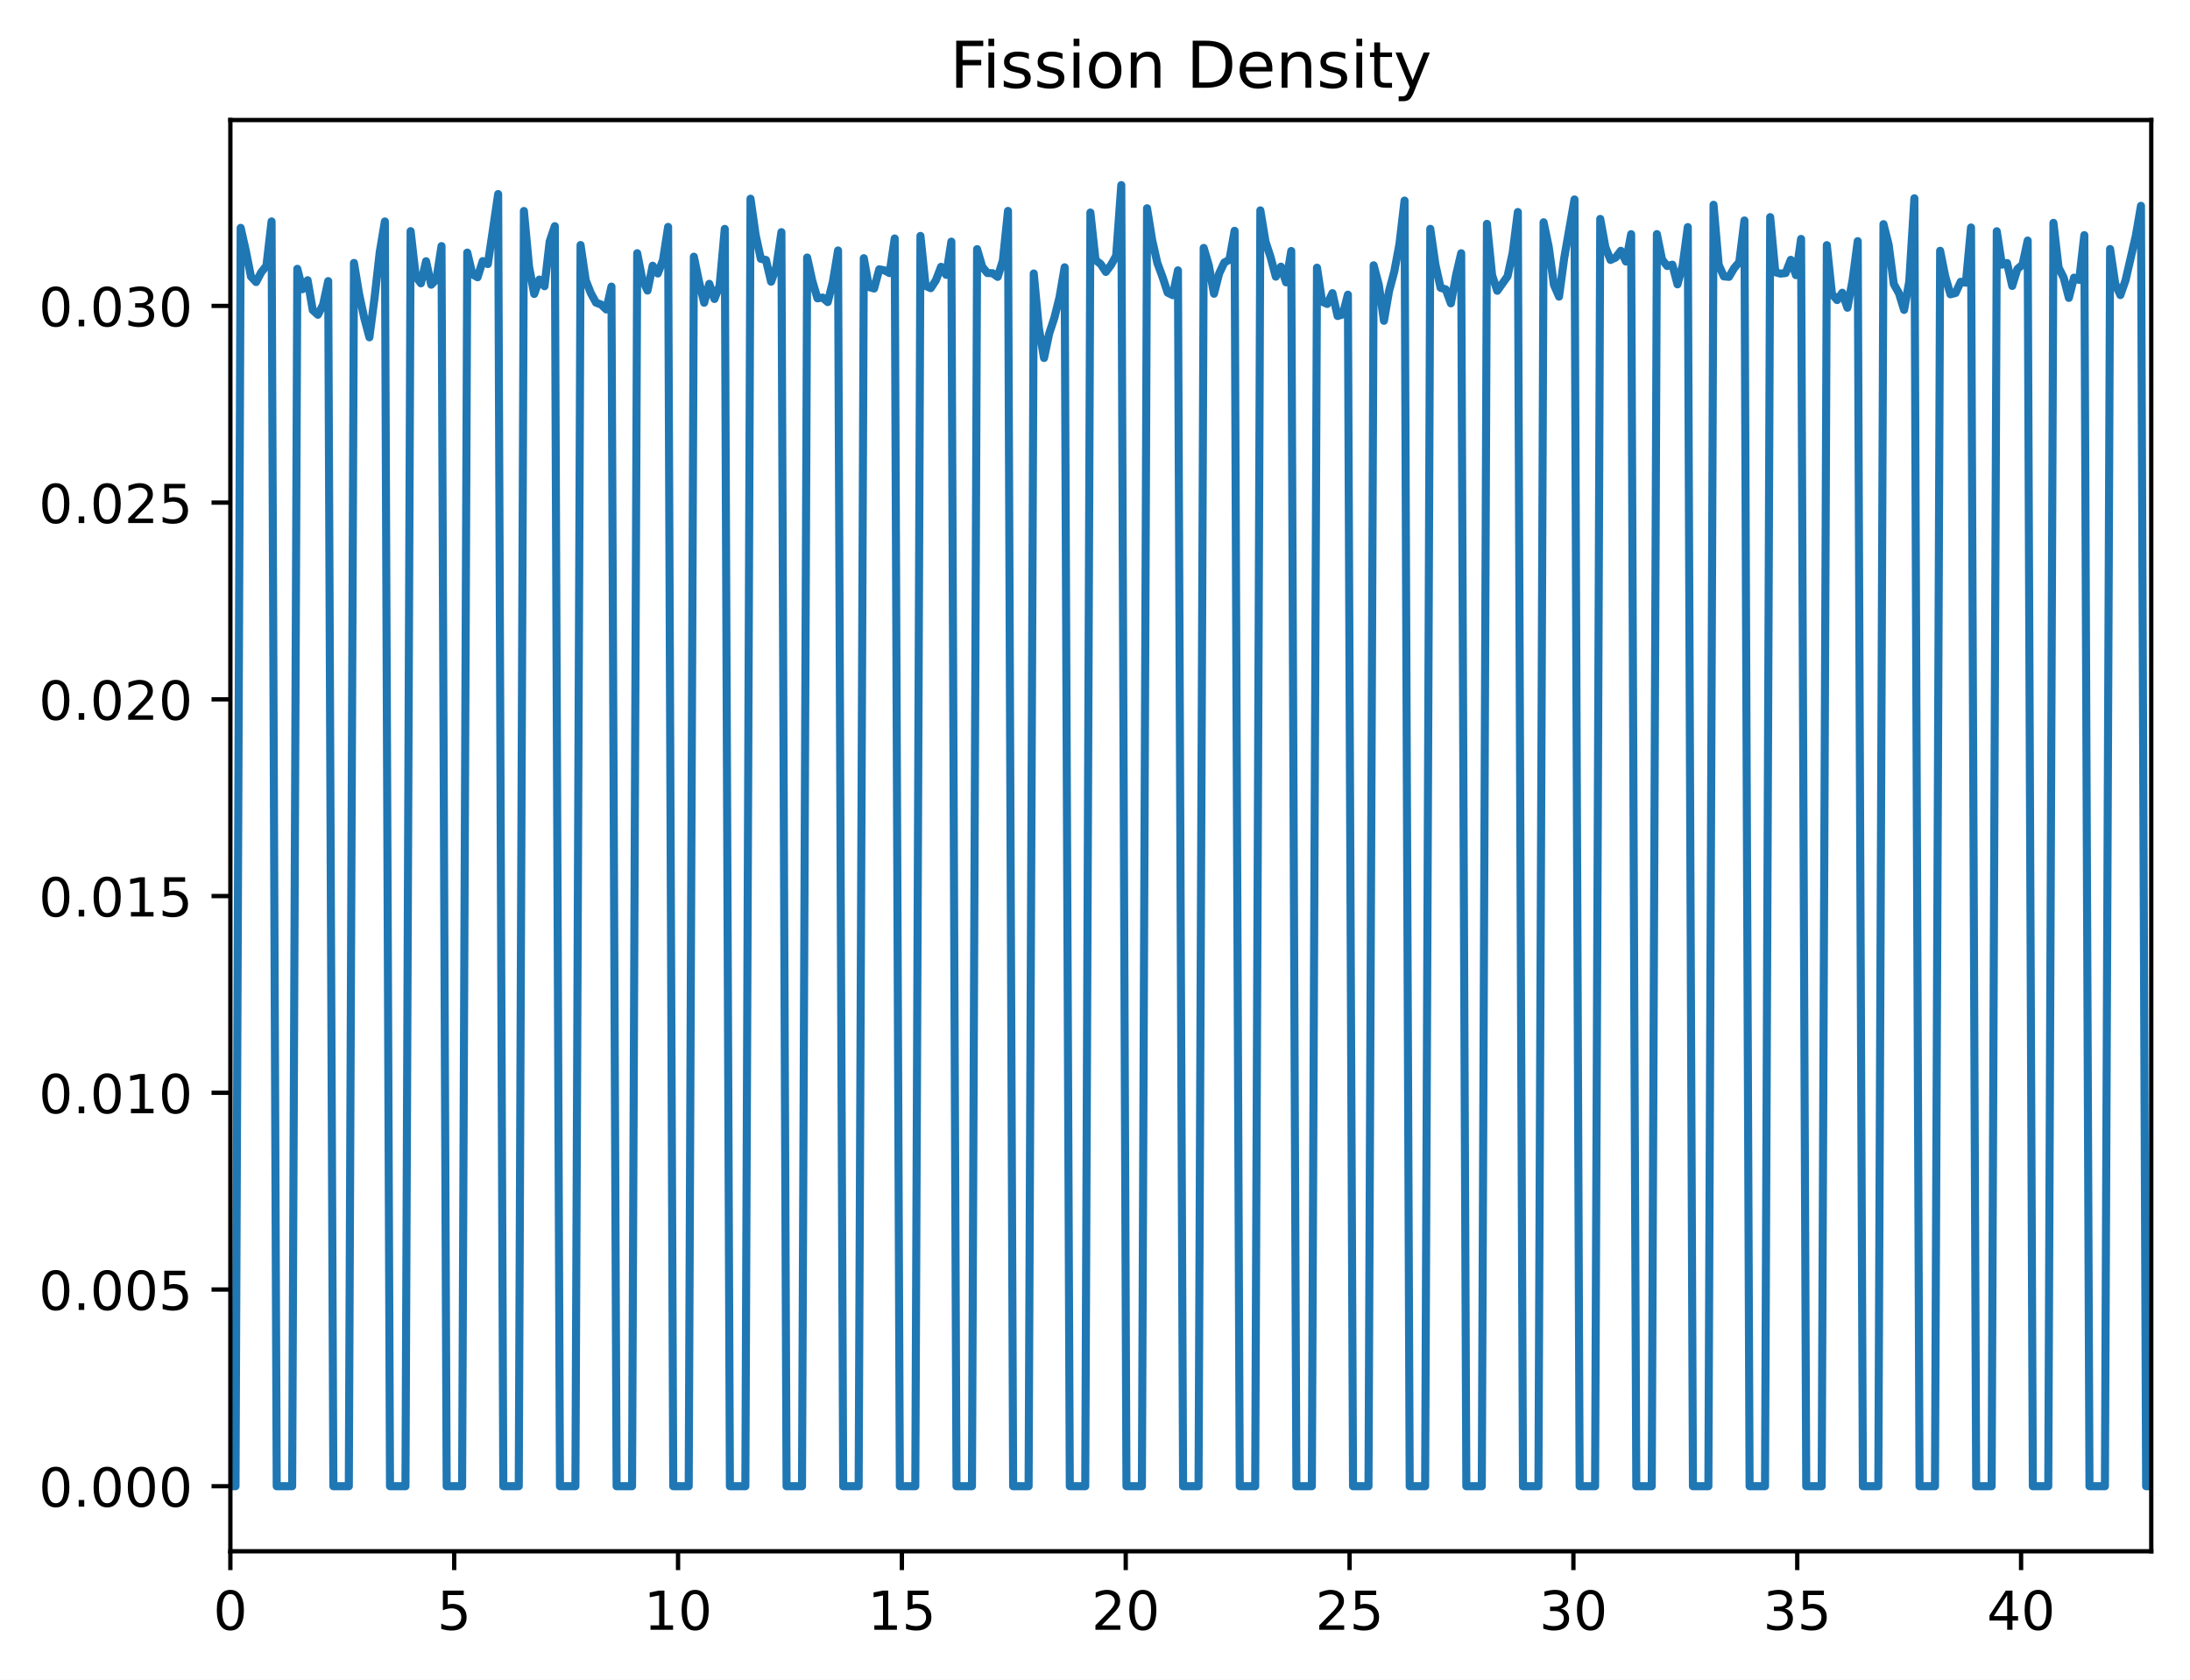
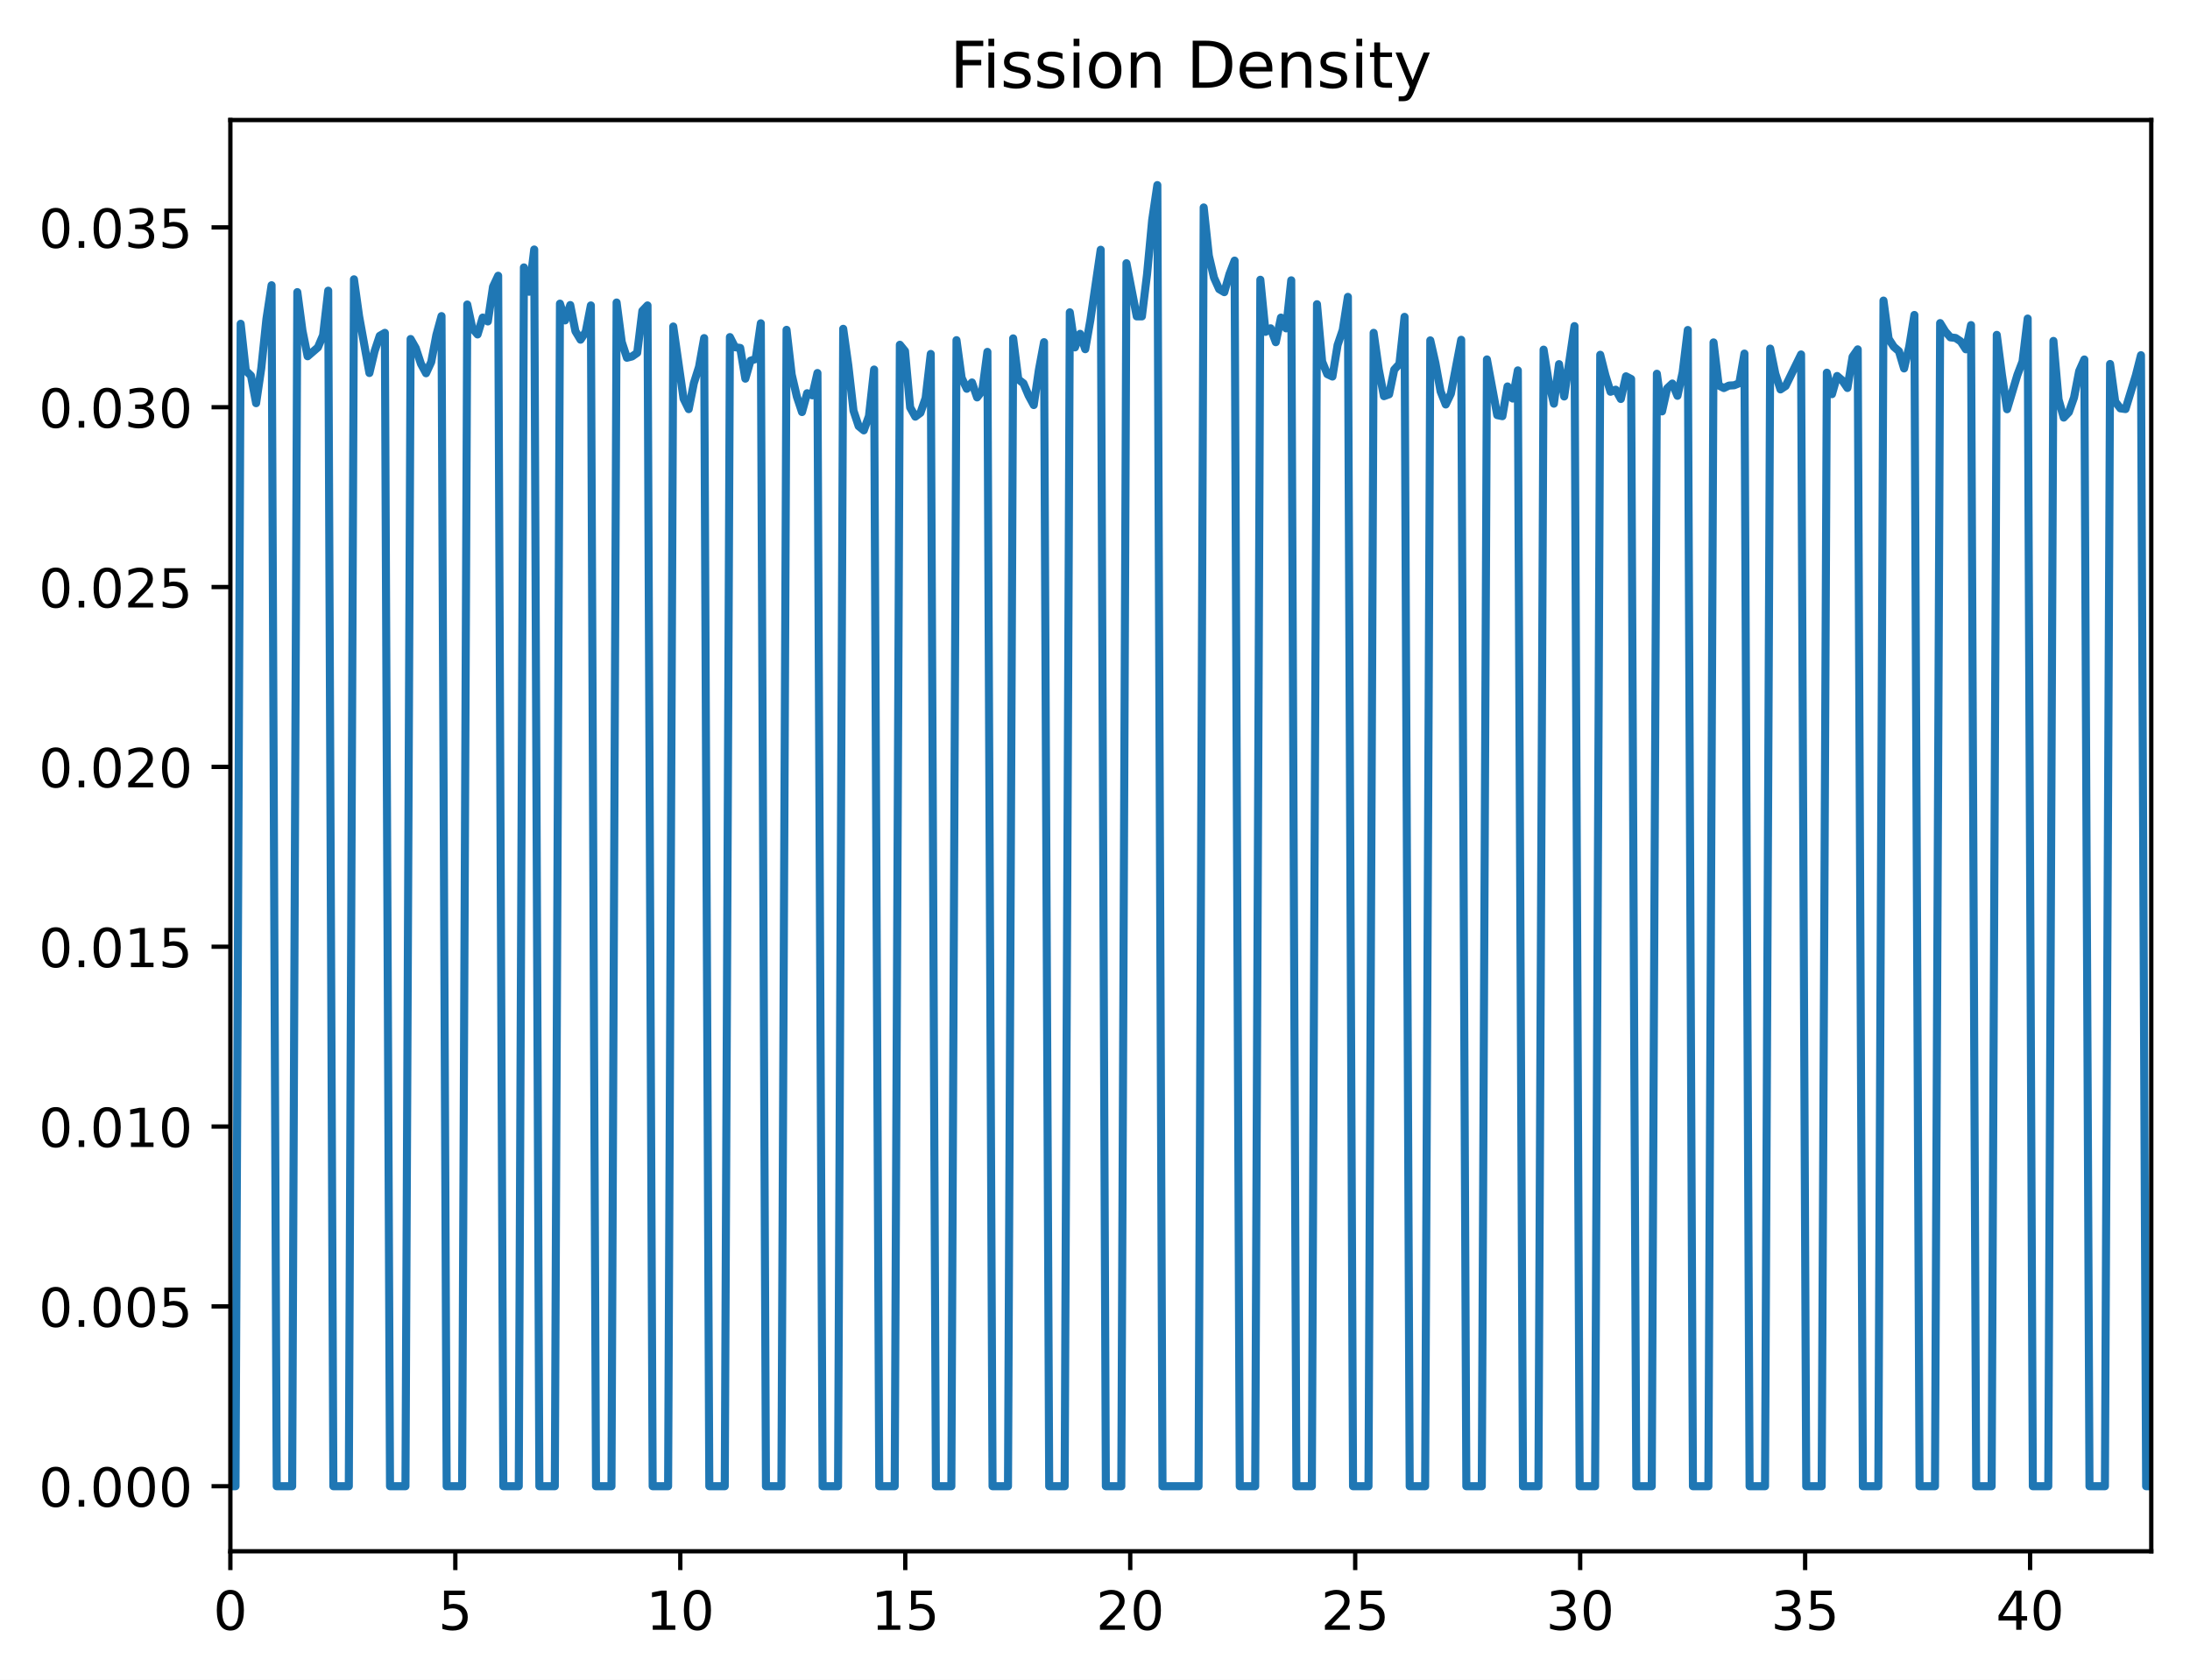
<svg xmlns="http://www.w3.org/2000/svg" xmlns:xlink="http://www.w3.org/1999/xlink" width="407.148pt" height="312.308pt" viewBox="0 0 407.148 312.308" version="1.1">
  <defs>
    <style type="text/css">*{stroke-linejoin: round; stroke-linecap: butt}</style>
  </defs>
  <g id="figure_1">
    <g id="patch_1">
      <path d="M 0 312.308  L 407.148 312.308  L 407.148 0  L 0 0  z " style="fill: #ffffff" />
    </g>
    <g id="axes_1">
      <g id="patch_2">
        <path d="M 42.828 288.43  L 399.948 288.43  L 399.948 22.318  L 42.828 22.318  z " style="fill: #ffffff" />
      </g>
      <g id="matplotlib.axis_1">
        <g id="xtick_1">
          <g id="line2d_1">
            <defs>
-               <path id="m518214741d" d="M 0 0  L 0 3.5  " style="stroke: #000000; stroke-width: 0.8" />
+               <path id="me8b97e0969" d="M 0 0  L 0 3.5  " style="stroke: #000000; stroke-width: 0.8" />
            </defs>
            <g>
-               <use xlink:href="#m518214741d" x="42.828" y="288.43" style="stroke: #000000; stroke-width: 0.8" />
+               <use xlink:href="#me8b97e0969" x="42.828" y="288.43" style="stroke: #000000; stroke-width: 0.8" />
            </g>
          </g>
          <g id="text_1">
            <g transform="translate(39.64688 303.0286) scale(0.1 -0.1)">
              <defs>
                <path id="DejaVuSans-30" d="M 2034 4250  Q 1547 4250 1301 3770  Q 1056 3291 1056 2328  Q 1056 1369 1301 889  Q 1547 409 2034 409  Q 2525 409 2770 889  Q 3016 1369 3016 2328  Q 3016 3291 2770 3770  Q 2525 4250 2034 4250  z M 2034 4750  Q 2819 4750 3233 4129  Q 3647 3509 3647 2328  Q 3647 1150 3233 529  Q 2819 -91 2034 -91  Q 1250 -91 836 529  Q 422 1150 422 2328  Q 422 3509 836 4129  Q 1250 4750 2034 4750  z " transform="scale(0.015625)" />
              </defs>
              <use xlink:href="#DejaVuSans-30" />
            </g>
          </g>
        </g>
        <g id="xtick_2">
          <g id="line2d_2">
            <g>
-               <use xlink:href="#m518214741d" x="84.443" y="288.43" style="stroke: #000000; stroke-width: 0.8" />
+               <use xlink:href="#me8b97e0969" x="84.652" y="288.43" style="stroke: #000000; stroke-width: 0.8" />
            </g>
          </g>
          <g id="text_2">
-             <g transform="translate(81.26149 303.0286) scale(0.1 -0.1)">
+             <g transform="translate(81.4712 303.0286) scale(0.1 -0.1)">
              <defs>
                <path id="DejaVuSans-35" d="M 691 4666  L 3169 4666  L 3169 4134  L 1269 4134  L 1269 2991  Q 1406 3038 1543 3061  Q 1681 3084 1819 3084  Q 2600 3084 3056 2656  Q 3513 2228 3513 1497  Q 3513 744 3044 326  Q 2575 -91 1722 -91  Q 1428 -91 1123 -41  Q 819 9 494 109  L 494 744  Q 775 591 1075 516  Q 1375 441 1709 441  Q 2250 441 2565 725  Q 2881 1009 2881 1497  Q 2881 1984 2565 2268  Q 2250 2553 1709 2553  Q 1456 2553 1204 2497  Q 953 2441 691 2322  L 691 4666  z " transform="scale(0.015625)" />
              </defs>
              <use xlink:href="#DejaVuSans-35" />
            </g>
          </g>
        </g>
        <g id="xtick_3">
          <g id="line2d_3">
            <g>
-               <use xlink:href="#m518214741d" x="126.057" y="288.43" style="stroke: #000000; stroke-width: 0.8" />
+               <use xlink:href="#me8b97e0969" x="126.477" y="288.43" style="stroke: #000000; stroke-width: 0.8" />
            </g>
          </g>
          <g id="text_3">
-             <g transform="translate(119.6949 303.0286) scale(0.1 -0.1)">
+             <g transform="translate(120.1143 303.0286) scale(0.1 -0.1)">
              <defs>
                <path id="DejaVuSans-31" d="M 794 531  L 1825 531  L 1825 4091  L 703 3866  L 703 4441  L 1819 4666  L 2450 4666  L 2450 531  L 3481 531  L 3481 0  L 794 0  L 794 531  z " transform="scale(0.015625)" />
              </defs>
              <use xlink:href="#DejaVuSans-31" />
              <use xlink:href="#DejaVuSans-30" x="63.623" />
            </g>
          </g>
        </g>
        <g id="xtick_4">
          <g id="line2d_4">
            <g>
-               <use xlink:href="#m518214741d" x="167.672" y="288.43" style="stroke: #000000; stroke-width: 0.8" />
+               <use xlink:href="#me8b97e0969" x="168.301" y="288.43" style="stroke: #000000; stroke-width: 0.8" />
            </g>
          </g>
          <g id="text_4">
-             <g transform="translate(161.3095 303.0286) scale(0.1 -0.1)">
+             <g transform="translate(161.9386 303.0286) scale(0.1 -0.1)">
              <use xlink:href="#DejaVuSans-31" />
              <use xlink:href="#DejaVuSans-35" x="63.623" />
            </g>
          </g>
        </g>
        <g id="xtick_5">
          <g id="line2d_5">
            <g>
-               <use xlink:href="#m518214741d" x="209.287" y="288.43" style="stroke: #000000; stroke-width: 0.8" />
+               <use xlink:href="#me8b97e0969" x="210.125" y="288.43" style="stroke: #000000; stroke-width: 0.8" />
            </g>
          </g>
          <g id="text_5">
-             <g transform="translate(202.9241 303.0286) scale(0.1 -0.1)">
+             <g transform="translate(203.7629 303.0286) scale(0.1 -0.1)">
              <defs>
                <path id="DejaVuSans-32" d="M 1228 531  L 3431 531  L 3431 0  L 469 0  L 469 531  Q 828 903 1448 1529  Q 2069 2156 2228 2338  Q 2531 2678 2651 2914  Q 2772 3150 2772 3378  Q 2772 3750 2511 3984  Q 2250 4219 1831 4219  Q 1534 4219 1204 4116  Q 875 4013 500 3803  L 500 4441  Q 881 4594 1212 4672  Q 1544 4750 1819 4750  Q 2544 4750 2975 4387  Q 3406 4025 3406 3419  Q 3406 3131 3298 2873  Q 3191 2616 2906 2266  Q 2828 2175 2409 1742  Q 1991 1309 1228 531  z " transform="scale(0.015625)" />
              </defs>
              <use xlink:href="#DejaVuSans-32" />
              <use xlink:href="#DejaVuSans-30" x="63.623" />
            </g>
          </g>
        </g>
        <g id="xtick_6">
          <g id="line2d_6">
            <g>
-               <use xlink:href="#m518214741d" x="250.901" y="288.43" style="stroke: #000000; stroke-width: 0.8" />
+               <use xlink:href="#me8b97e0969" x="251.95" y="288.43" style="stroke: #000000; stroke-width: 0.8" />
            </g>
          </g>
          <g id="text_6">
-             <g transform="translate(244.5387 303.0286) scale(0.1 -0.1)">
+             <g transform="translate(245.5873 303.0286) scale(0.1 -0.1)">
              <use xlink:href="#DejaVuSans-32" />
              <use xlink:href="#DejaVuSans-35" x="63.623" />
            </g>
          </g>
        </g>
        <g id="xtick_7">
          <g id="line2d_7">
            <g>
-               <use xlink:href="#m518214741d" x="292.516" y="288.43" style="stroke: #000000; stroke-width: 0.8" />
+               <use xlink:href="#me8b97e0969" x="293.774" y="288.43" style="stroke: #000000; stroke-width: 0.8" />
            </g>
          </g>
          <g id="text_7">
-             <g transform="translate(286.1533 303.0286) scale(0.1 -0.1)">
+             <g transform="translate(287.4116 303.0286) scale(0.1 -0.1)">
              <defs>
                <path id="DejaVuSans-33" d="M 2597 2516  Q 3050 2419 3304 2112  Q 3559 1806 3559 1356  Q 3559 666 3084 287  Q 2609 -91 1734 -91  Q 1441 -91 1130 -33  Q 819 25 488 141  L 488 750  Q 750 597 1062 519  Q 1375 441 1716 441  Q 2309 441 2620 675  Q 2931 909 2931 1356  Q 2931 1769 2642 2001  Q 2353 2234 1838 2234  L 1294 2234  L 1294 2753  L 1863 2753  Q 2328 2753 2575 2939  Q 2822 3125 2822 3475  Q 2822 3834 2567 4026  Q 2313 4219 1838 4219  Q 1578 4219 1281 4162  Q 984 4106 628 3988  L 628 4550  Q 988 4650 1302 4700  Q 1616 4750 1894 4750  Q 2613 4750 3031 4423  Q 3450 4097 3450 3541  Q 3450 3153 3228 2886  Q 3006 2619 2597 2516  z " transform="scale(0.015625)" />
              </defs>
              <use xlink:href="#DejaVuSans-33" />
              <use xlink:href="#DejaVuSans-30" x="63.623" />
            </g>
          </g>
        </g>
        <g id="xtick_8">
          <g id="line2d_8">
            <g>
-               <use xlink:href="#m518214741d" x="334.13" y="288.43" style="stroke: #000000; stroke-width: 0.8" />
+               <use xlink:href="#me8b97e0969" x="335.598" y="288.43" style="stroke: #000000; stroke-width: 0.8" />
            </g>
          </g>
          <g id="text_8">
-             <g transform="translate(327.7679 303.0286) scale(0.1 -0.1)">
+             <g transform="translate(329.2359 303.0286) scale(0.1 -0.1)">
              <use xlink:href="#DejaVuSans-33" />
              <use xlink:href="#DejaVuSans-35" x="63.623" />
            </g>
          </g>
        </g>
        <g id="xtick_9">
          <g id="line2d_9">
            <g>
-               <use xlink:href="#m518214741d" x="375.745" y="288.43" style="stroke: #000000; stroke-width: 0.8" />
+               <use xlink:href="#me8b97e0969" x="377.423" y="288.43" style="stroke: #000000; stroke-width: 0.8" />
            </g>
          </g>
          <g id="text_9">
-             <g transform="translate(369.3826 303.0286) scale(0.1 -0.1)">
+             <g transform="translate(371.0602 303.0286) scale(0.1 -0.1)">
              <defs>
                <path id="DejaVuSans-34" d="M 2419 4116  L 825 1625  L 2419 1625  L 2419 4116  z M 2253 4666  L 3047 4666  L 3047 1625  L 3713 1625  L 3713 1100  L 3047 1100  L 3047 0  L 2419 0  L 2419 1100  L 313 1100  L 313 1709  L 2253 4666  z " transform="scale(0.015625)" />
              </defs>
              <use xlink:href="#DejaVuSans-34" />
              <use xlink:href="#DejaVuSans-30" x="63.623" />
            </g>
          </g>
        </g>
      </g>
      <g id="matplotlib.axis_2">
        <g id="ytick_1">
          <g id="line2d_10">
            <defs>
-               <path id="md6cf89069a" d="M 0 0  L -3.5 0  " style="stroke: #000000; stroke-width: 0.8" />
+               <path id="m34d14da62f" d="M 0 0  L -3.5 0  " style="stroke: #000000; stroke-width: 0.8" />
            </defs>
            <g>
-               <use xlink:href="#md6cf89069a" x="42.828" y="276.334" style="stroke: #000000; stroke-width: 0.8" />
+               <use xlink:href="#m34d14da62f" x="42.828" y="276.334" style="stroke: #000000; stroke-width: 0.8" />
            </g>
          </g>
          <g id="text_10">
            <g transform="translate(7.2 280.1333) scale(0.1 -0.1)">
              <defs>
                <path id="DejaVuSans-2e" d="M 684 794  L 1344 794  L 1344 0  L 684 0  L 684 794  z " transform="scale(0.015625)" />
              </defs>
              <use xlink:href="#DejaVuSans-30" />
              <use xlink:href="#DejaVuSans-2e" x="63.623" />
              <use xlink:href="#DejaVuSans-30" x="95.41" />
              <use xlink:href="#DejaVuSans-30" x="159.033" />
              <use xlink:href="#DejaVuSans-30" x="222.656" />
            </g>
          </g>
        </g>
        <g id="ytick_2">
          <g id="line2d_11">
            <g>
-               <use xlink:href="#md6cf89069a" x="42.828" y="239.758" style="stroke: #000000; stroke-width: 0.8" />
+               <use xlink:href="#m34d14da62f" x="42.828" y="242.897" style="stroke: #000000; stroke-width: 0.8" />
            </g>
          </g>
          <g id="text_11">
-             <g transform="translate(7.2 243.5569) scale(0.1 -0.1)">
+             <g transform="translate(7.2 246.6963) scale(0.1 -0.1)">
              <use xlink:href="#DejaVuSans-30" />
              <use xlink:href="#DejaVuSans-2e" x="63.623" />
              <use xlink:href="#DejaVuSans-30" x="95.41" />
              <use xlink:href="#DejaVuSans-30" x="159.033" />
              <use xlink:href="#DejaVuSans-35" x="222.656" />
            </g>
          </g>
        </g>
        <g id="ytick_3">
          <g id="line2d_12">
            <g>
-               <use xlink:href="#md6cf89069a" x="42.828" y="203.181" style="stroke: #000000; stroke-width: 0.8" />
+               <use xlink:href="#m34d14da62f" x="42.828" y="209.46" style="stroke: #000000; stroke-width: 0.8" />
            </g>
          </g>
          <g id="text_12">
-             <g transform="translate(7.2 206.9805) scale(0.1 -0.1)">
+             <g transform="translate(7.2 213.2592) scale(0.1 -0.1)">
              <use xlink:href="#DejaVuSans-30" />
              <use xlink:href="#DejaVuSans-2e" x="63.623" />
              <use xlink:href="#DejaVuSans-30" x="95.41" />
              <use xlink:href="#DejaVuSans-31" x="159.033" />
              <use xlink:href="#DejaVuSans-30" x="222.656" />
            </g>
          </g>
        </g>
        <g id="ytick_4">
          <g id="line2d_13">
            <g>
-               <use xlink:href="#md6cf89069a" x="42.828" y="166.605" style="stroke: #000000; stroke-width: 0.8" />
+               <use xlink:href="#m34d14da62f" x="42.828" y="176.023" style="stroke: #000000; stroke-width: 0.8" />
            </g>
          </g>
          <g id="text_13">
-             <g transform="translate(7.2 170.4041) scale(0.1 -0.1)">
+             <g transform="translate(7.2 179.8221) scale(0.1 -0.1)">
              <use xlink:href="#DejaVuSans-30" />
              <use xlink:href="#DejaVuSans-2e" x="63.623" />
              <use xlink:href="#DejaVuSans-30" x="95.41" />
              <use xlink:href="#DejaVuSans-31" x="159.033" />
              <use xlink:href="#DejaVuSans-35" x="222.656" />
            </g>
          </g>
        </g>
        <g id="ytick_5">
          <g id="line2d_14">
            <g>
-               <use xlink:href="#md6cf89069a" x="42.828" y="130.028" style="stroke: #000000; stroke-width: 0.8" />
+               <use xlink:href="#m34d14da62f" x="42.828" y="142.586" style="stroke: #000000; stroke-width: 0.8" />
            </g>
          </g>
          <g id="text_14">
-             <g transform="translate(7.2 133.8277) scale(0.1 -0.1)">
+             <g transform="translate(7.2 146.3851) scale(0.1 -0.1)">
              <use xlink:href="#DejaVuSans-30" />
              <use xlink:href="#DejaVuSans-2e" x="63.623" />
              <use xlink:href="#DejaVuSans-30" x="95.41" />
              <use xlink:href="#DejaVuSans-32" x="159.033" />
              <use xlink:href="#DejaVuSans-30" x="222.656" />
            </g>
          </g>
        </g>
        <g id="ytick_6">
          <g id="line2d_15">
            <g>
-               <use xlink:href="#md6cf89069a" x="42.828" y="93.452" style="stroke: #000000; stroke-width: 0.8" />
+               <use xlink:href="#m34d14da62f" x="42.828" y="109.149" style="stroke: #000000; stroke-width: 0.8" />
            </g>
          </g>
          <g id="text_15">
-             <g transform="translate(7.2 97.25124) scale(0.1 -0.1)">
+             <g transform="translate(7.2 112.948) scale(0.1 -0.1)">
              <use xlink:href="#DejaVuSans-30" />
              <use xlink:href="#DejaVuSans-2e" x="63.623" />
              <use xlink:href="#DejaVuSans-30" x="95.41" />
              <use xlink:href="#DejaVuSans-32" x="159.033" />
              <use xlink:href="#DejaVuSans-35" x="222.656" />
            </g>
          </g>
        </g>
        <g id="ytick_7">
          <g id="line2d_16">
            <g>
-               <use xlink:href="#md6cf89069a" x="42.828" y="56.876" style="stroke: #000000; stroke-width: 0.8" />
+               <use xlink:href="#m34d14da62f" x="42.828" y="75.712" style="stroke: #000000; stroke-width: 0.8" />
            </g>
          </g>
          <g id="text_16">
-             <g transform="translate(7.2 60.67482) scale(0.1 -0.1)">
+             <g transform="translate(7.2 79.51092) scale(0.1 -0.1)">
              <use xlink:href="#DejaVuSans-30" />
              <use xlink:href="#DejaVuSans-2e" x="63.623" />
              <use xlink:href="#DejaVuSans-30" x="95.41" />
              <use xlink:href="#DejaVuSans-33" x="159.033" />
              <use xlink:href="#DejaVuSans-30" x="222.656" />
            </g>
          </g>
        </g>
-       </g>
-       <g id="line2d_17">
-         <path d="M 42.828 276.334  L 43.786 276.334  L 44.743 42.364  L 45.7 46.612  L 46.658 51.424  L 47.615 52.441  L 48.573 50.622  L 49.53 49.423  L 50.488 41.171  L 51.445 276.334  L 54.317 276.334  L 55.275 49.982  L 56.232 53.773  L 57.19 52.104  L 58.147 57.667  L 59.104 58.525  L 60.062 56.666  L 61.019 52.265  L 61.977 276.334  L 64.849 276.334  L 65.806 48.885  L 66.764 54.66  L 67.721 59.138  L 68.679 62.718  L 69.636 55.352  L 70.593 46.903  L 71.551 41.175  L 72.508 276.334  L 75.381 276.334  L 76.338 42.975  L 77.295 51.393  L 78.253 52.683  L 79.21 48.569  L 80.168 52.936  L 81.125 51.94  L 82.083 45.756  L 83.04 276.334  L 85.912 276.334  L 86.87 46.963  L 87.827 50.992  L 88.785 51.555  L 89.742 48.55  L 90.699 49.096  L 92.614 36.08  L 93.572 276.334  L 96.444 276.334  L 97.401 39.227  L 98.359 49.562  L 99.316 54.659  L 100.274 51.981  L 101.231 53.221  L 102.189 44.901  L 103.146 42.053  L 104.103 276.334  L 106.976 276.334  L 107.933 45.554  L 108.891 52.101  L 109.848 54.51  L 110.805 56.273  L 111.763 56.624  L 112.72 57.542  L 113.678 53.286  L 114.635 276.334  L 117.507 276.334  L 118.465 47.078  L 119.422 52.001  L 120.38 54.024  L 121.337 49.404  L 122.295 50.851  L 123.252 48.369  L 124.209 42.188  L 125.167 276.334  L 128.039 276.334  L 128.996 47.73  L 129.954 52.349  L 130.911 56.288  L 131.869 52.773  L 132.826 55.591  L 133.784 53.117  L 134.741 42.56  L 135.698 276.334  L 138.571 276.334  L 139.528 36.948  L 140.486 43.677  L 141.443 48.122  L 142.4 48.336  L 143.358 52.381  L 144.315 49.715  L 145.273 43.163  L 146.23 276.334  L 149.102 276.334  L 150.06 47.881  L 151.017 52.23  L 151.975 55.469  L 152.932 55.328  L 153.89 56.169  L 154.847 52.361  L 155.804 46.569  L 156.762 276.334  L 159.634 276.334  L 160.592 48.005  L 161.549 53.373  L 162.506 53.645  L 163.464 50.073  L 164.421 50.265  L 165.379 50.773  L 166.336 44.338  L 167.294 276.334  L 170.166 276.334  L 171.123 43.862  L 172.081 53.151  L 173.038 53.581  L 173.996 52.106  L 174.953 49.611  L 175.91 51.102  L 176.868 44.93  L 177.825 276.334  L 180.698 276.334  L 181.655 46.323  L 182.612 49.603  L 183.57 50.767  L 184.527 50.794  L 185.485 51.482  L 186.442 48.455  L 187.399 39.217  L 188.357 276.334  L 191.229 276.334  L 192.187 50.846  L 193.144 61.051  L 194.101 66.563  L 195.059 62.019  L 196.016 59.114  L 196.974 55.286  L 197.931 49.698  L 198.889 276.334  L 201.761 276.334  L 202.718 39.518  L 203.676 48.35  L 204.633 49.105  L 205.591 50.56  L 206.548 49.271  L 207.505 47.565  L 208.463 34.414  L 209.42 276.334  L 212.293 276.334  L 213.25 38.721  L 214.207 44.663  L 215.165 48.898  L 216.122 51.475  L 217.08 54.412  L 218.037 54.881  L 218.995 50.268  L 219.952 276.334  L 222.824 276.334  L 223.782 46.097  L 224.739 49.36  L 225.697 54.617  L 226.654 50.851  L 227.611 48.819  L 228.569 48.287  L 229.526 42.913  L 230.484 276.334  L 233.356 276.334  L 234.313 39.112  L 235.271 44.904  L 236.228 47.846  L 237.186 51.439  L 238.143 49.579  L 239.101 52.5  L 240.058 46.665  L 241.015 276.334  L 243.888 276.334  L 244.845 49.769  L 245.802 56.099  L 246.76 56.518  L 247.717 54.502  L 248.675 58.756  L 249.632 58.469  L 250.59 54.784  L 251.547 276.334  L 254.419 276.334  L 255.377 49.327  L 256.334 52.941  L 257.292 59.645  L 258.249 54.107  L 259.206 50.532  L 260.164 45.44  L 261.121 37.295  L 262.079 276.334  L 264.951 276.334  L 265.908 42.548  L 266.866 49.207  L 267.823 53.508  L 268.781 53.806  L 269.738 56.404  L 270.696 51.176  L 271.653 47.083  L 272.61 276.334  L 275.483 276.334  L 276.44 41.621  L 277.398 51.157  L 278.355 54.07  L 280.27 51.382  L 281.227 46.981  L 282.185 39.422  L 283.142 276.334  L 286.014 276.334  L 286.972 41.326  L 287.929 45.905  L 288.887 52.937  L 289.844 55.152  L 290.802 48.007  L 292.716 37.085  L 293.674 276.334  L 296.546 276.334  L 297.504 40.703  L 298.461 45.952  L 299.418 48.332  L 300.376 47.883  L 301.333 46.631  L 302.291 48.629  L 303.248 43.54  L 304.205 276.334  L 307.078 276.334  L 308.035 43.525  L 308.993 48.252  L 309.95 49.461  L 310.907 49.211  L 311.865 52.869  L 312.822 49.392  L 313.78 42.222  L 314.737 276.334  L 317.609 276.334  L 318.567 38.072  L 319.524 49.224  L 320.482 51.389  L 321.439 51.479  L 322.397 49.856  L 323.354 48.731  L 324.311 40.993  L 325.269 276.334  L 328.141 276.334  L 329.099 40.37  L 330.056 50.612  L 331.013 50.877  L 331.971 50.771  L 332.928 48.31  L 333.886 51.153  L 334.843 44.423  L 335.801 276.334  L 338.673 276.334  L 339.63 45.58  L 340.588 54.686  L 341.545 55.79  L 342.503 54.424  L 343.46 57.222  L 344.417 52.099  L 345.375 44.838  L 346.332 276.334  L 349.205 276.334  L 350.162 41.674  L 351.119 45.475  L 352.077 52.803  L 353.034 54.521  L 353.992 57.622  L 354.949 52.365  L 355.907 36.869  L 356.864 276.334  L 359.736 276.334  L 360.694 46.627  L 361.651 51.414  L 362.608 54.718  L 363.566 54.469  L 364.523 52.391  L 365.481 52.564  L 366.438 42.297  L 367.396 276.334  L 370.268 276.334  L 371.225 42.998  L 372.183 49.21  L 373.14 48.909  L 374.098 53.168  L 375.055 50.026  L 376.012 49.196  L 376.97 44.728  L 377.927 276.334  L 380.8 276.334  L 381.757 41.437  L 382.714 49.731  L 383.672 51.656  L 384.629 55.391  L 385.587 51.624  L 386.544 52.053  L 387.502 43.723  L 388.459 276.334  L 391.331 276.334  L 392.289 46.3  L 393.246 52.741  L 394.204 54.867  L 395.161 52.124  L 397.076 43.832  L 398.033 38.267  L 398.991 276.334  L 399.948 276.334  L 399.948 276.334  " clip-path="url(#pdb8d041975)" style="fill: none; stroke: #1f77b4; stroke-width: 1.5; stroke-linecap: square" />
+         <g id="ytick_8">
+           <g id="line2d_17">
+             <g>
+               <use xlink:href="#m34d14da62f" x="42.828" y="42.275" style="stroke: #000000; stroke-width: 0.8" />
+             </g>
+           </g>
+           <g id="text_17">
+             <g transform="translate(7.2 46.07385) scale(0.1 -0.1)">
+               <use xlink:href="#DejaVuSans-30" />
+               <use xlink:href="#DejaVuSans-2e" x="63.623" />
+               <use xlink:href="#DejaVuSans-30" x="95.41" />
+               <use xlink:href="#DejaVuSans-33" x="159.033" />
+               <use xlink:href="#DejaVuSans-35" x="222.656" />
+             </g>
+           </g>
+         </g>
+       </g>
+       <g id="line2d_18">
+         <path d="M 42.828 276.334  L 43.786 276.334  L 44.743 60.199  L 45.7 68.928  L 46.658 69.844  L 47.615 74.966  L 48.573 68.481  L 49.53 59.316  L 50.488 53.033  L 51.445 276.334  L 54.317 276.334  L 55.275 54.314  L 56.232 61.474  L 57.19 66.242  L 59.104 64.594  L 60.062 62.33  L 61.019 54.048  L 61.977 276.334  L 64.849 276.334  L 65.806 51.931  L 66.764 58.807  L 68.679 69.356  L 69.636 65.32  L 70.593 62.442  L 71.551 61.885  L 72.508 276.334  L 75.381 276.334  L 76.338 63.032  L 77.295 64.718  L 78.253 67.636  L 79.21 69.399  L 80.168 67.312  L 81.125 62.273  L 82.083 58.772  L 83.04 276.334  L 85.912 276.334  L 86.87 56.618  L 87.827 61.074  L 88.785 62.185  L 89.742 59.046  L 90.699 59.764  L 91.657 53.307  L 92.614 51.269  L 93.572 276.334  L 96.444 276.334  L 97.401 49.719  L 98.359 54.245  L 99.316 46.391  L 100.274 276.334  L 103.146 276.334  L 104.103 56.456  L 105.061 59.571  L 106.018 56.717  L 106.976 61.578  L 107.933 63.158  L 108.891 61.708  L 109.848 56.787  L 110.805 276.334  L 113.678 276.334  L 114.635 56.246  L 115.593 63.591  L 116.55 66.518  L 117.507 66.273  L 118.465 65.613  L 119.422 57.8  L 120.38 56.787  L 121.337 276.334  L 124.209 276.334  L 125.167 60.708  L 127.082 74.126  L 128.039 76.071  L 128.996 71.242  L 129.954 68.209  L 130.911 62.862  L 131.869 276.334  L 134.741 276.334  L 135.698 62.674  L 136.656 64.563  L 137.613 64.691  L 138.571 70.405  L 139.528 67.064  L 140.486 66.761  L 141.443 60.108  L 142.4 276.334  L 145.273 276.334  L 146.23 61.325  L 147.188 69.644  L 148.145 73.75  L 149.102 76.614  L 150.06 73.11  L 151.017 73.503  L 151.975 69.355  L 152.932 276.334  L 155.804 276.334  L 156.762 61.134  L 157.719 67.98  L 158.677 76.364  L 159.634 79.231  L 160.592 80.019  L 161.549 77.364  L 162.506 68.71  L 163.464 276.334  L 166.336 276.334  L 167.294 64.099  L 168.251 65.271  L 169.208 75.759  L 170.166 77.47  L 171.123 76.759  L 172.081 74.016  L 173.038 65.809  L 173.996 276.334  L 176.868 276.334  L 177.825 63.248  L 178.783 70.262  L 179.74 72.285  L 180.698 71.112  L 181.655 73.89  L 182.612 72.649  L 183.57 65.424  L 184.527 276.334  L 187.399 276.334  L 188.357 62.915  L 189.314 70.537  L 190.272 71.278  L 191.229 73.539  L 192.187 75.312  L 193.144 68.758  L 194.101 63.619  L 195.059 276.334  L 197.931 276.334  L 198.889 58.067  L 199.846 64.591  L 200.803 62.066  L 201.761 64.926  L 202.718 59.504  L 204.633 46.434  L 205.591 276.334  L 208.463 276.334  L 209.42 48.941  L 211.335 58.827  L 212.293 58.827  L 213.25 51.006  L 214.207 40.874  L 215.165 34.414  L 216.122 276.334  L 222.824 276.334  L 223.782 38.572  L 224.739 47.533  L 225.697 51.632  L 226.654 53.758  L 227.611 54.323  L 228.569 50.958  L 229.526 48.456  L 230.484 276.334  L 233.356 276.334  L 234.313 52.014  L 235.271 61.703  L 236.228 61.043  L 237.186 63.625  L 238.143 59.05  L 239.101 61.049  L 240.058 52.12  L 241.015 276.334  L 243.888 276.334  L 244.845 56.561  L 245.802 67.223  L 246.76 69.563  L 247.717 70.013  L 248.675 64.157  L 249.632 61.338  L 250.59 55.196  L 251.547 276.334  L 254.419 276.334  L 255.377 61.883  L 256.334 68.688  L 257.292 73.661  L 258.249 73.319  L 259.206 68.726  L 260.164 67.682  L 261.121 58.912  L 262.079 276.334  L 264.951 276.334  L 265.908 63.286  L 266.866 67.509  L 267.823 72.774  L 268.781 75.206  L 269.738 73.191  L 271.653 63.177  L 272.61 276.334  L 275.483 276.334  L 276.44 66.827  L 278.355 77.186  L 279.312 77.382  L 280.27 71.85  L 281.227 74.103  L 282.185 68.866  L 283.142 276.334  L 286.014 276.334  L 286.972 65.008  L 287.929 71.024  L 288.887 75.053  L 289.844 67.701  L 290.802 73.72  L 292.716 60.633  L 293.674 276.334  L 296.546 276.334  L 297.504 65.963  L 298.461 69.766  L 299.418 72.841  L 300.376 72.455  L 301.333 74.184  L 302.291 69.967  L 303.248 70.465  L 304.205 276.334  L 307.078 276.334  L 308.035 69.491  L 308.993 76.492  L 309.95 72.205  L 310.907 71.309  L 311.865 73.594  L 312.822 69.245  L 313.78 61.358  L 314.737 276.334  L 317.609 276.334  L 318.567 63.663  L 319.524 71.664  L 320.482 72.152  L 321.439 71.69  L 322.397 71.636  L 323.354 71.252  L 324.311 65.741  L 325.269 276.334  L 328.141 276.334  L 329.099 64.815  L 330.056 69.486  L 331.013 72.406  L 331.971 71.767  L 334.843 65.902  L 335.801 276.334  L 338.673 276.334  L 339.63 69.294  L 340.588 73.288  L 341.545 69.907  L 342.503 70.734  L 343.46 72.138  L 344.417 66.331  L 345.375 64.957  L 346.332 276.334  L 349.205 276.334  L 350.162 55.886  L 351.119 62.988  L 352.077 64.467  L 353.034 65.302  L 353.992 68.506  L 354.949 64.458  L 355.907 58.559  L 356.864 276.334  L 359.736 276.334  L 360.694 60.069  L 361.651 61.626  L 362.608 62.727  L 363.566 62.837  L 364.523 63.478  L 365.481 64.946  L 366.438 60.445  L 367.396 276.334  L 370.268 276.334  L 371.225 62.261  L 372.183 69.674  L 373.14 76.09  L 375.055 69.716  L 376.012 67.209  L 376.97 59.229  L 377.927 276.334  L 380.8 276.334  L 381.757 63.386  L 382.714 74.275  L 383.672 77.643  L 384.629 76.64  L 385.587 73.913  L 386.544 68.997  L 387.502 66.84  L 388.459 276.334  L 391.331 276.334  L 392.289 67.671  L 393.246 74.675  L 394.204 75.93  L 395.161 76.06  L 397.076 69.805  L 398.033 66.041  L 398.991 276.334  L 399.948 276.334  L 399.948 276.334  " clip-path="url(#pec00da794f)" style="fill: none; stroke: #1f77b4; stroke-width: 1.5; stroke-linecap: square" />
      </g>
      <g id="patch_3">
        <path d="M 42.828 288.43  L 42.828 22.318  " style="fill: none; stroke: #000000; stroke-width: 0.8; stroke-linejoin: miter; stroke-linecap: square" />
      </g>
      <g id="patch_4">
        <path d="M 399.948 288.43  L 399.948 22.318  " style="fill: none; stroke: #000000; stroke-width: 0.8; stroke-linejoin: miter; stroke-linecap: square" />
      </g>
      <g id="patch_5">
        <path d="M 42.828 288.43  L 399.948 288.43  " style="fill: none; stroke: #000000; stroke-width: 0.8; stroke-linejoin: miter; stroke-linecap: square" />
      </g>
      <g id="patch_6">
        <path d="M 42.828 22.318  L 399.948 22.318  " style="fill: none; stroke: #000000; stroke-width: 0.8; stroke-linejoin: miter; stroke-linecap: square" />
      </g>
-       <g id="text_17">
+       <g id="text_18">
        <g transform="translate(176.5962 16.31812) scale(0.12 -0.12)">
          <defs>
            <path id="DejaVuSans-46" d="M 628 4666  L 3309 4666  L 3309 4134  L 1259 4134  L 1259 2759  L 3109 2759  L 3109 2228  L 1259 2228  L 1259 0  L 628 0  L 628 4666  z " transform="scale(0.015625)" />
            <path id="DejaVuSans-69" d="M 603 3500  L 1178 3500  L 1178 0  L 603 0  L 603 3500  z M 603 4863  L 1178 4863  L 1178 4134  L 603 4134  L 603 4863  z " transform="scale(0.015625)" />
            <path id="DejaVuSans-73" d="M 2834 3397  L 2834 2853  Q 2591 2978 2328 3040  Q 2066 3103 1784 3103  Q 1356 3103 1142 2972  Q 928 2841 928 2578  Q 928 2378 1081 2264  Q 1234 2150 1697 2047  L 1894 2003  Q 2506 1872 2764 1633  Q 3022 1394 3022 966  Q 3022 478 2636 193  Q 2250 -91 1575 -91  Q 1294 -91 989 -36  Q 684 19 347 128  L 347 722  Q 666 556 975 473  Q 1284 391 1588 391  Q 1994 391 2212 530  Q 2431 669 2431 922  Q 2431 1156 2273 1281  Q 2116 1406 1581 1522  L 1381 1569  Q 847 1681 609 1914  Q 372 2147 372 2553  Q 372 3047 722 3315  Q 1072 3584 1716 3584  Q 2034 3584 2315 3537  Q 2597 3491 2834 3397  z " transform="scale(0.015625)" />
            <path id="DejaVuSans-6f" d="M 1959 3097  Q 1497 3097 1228 2736  Q 959 2375 959 1747  Q 959 1119 1226 758  Q 1494 397 1959 397  Q 2419 397 2687 759  Q 2956 1122 2956 1747  Q 2956 2369 2687 2733  Q 2419 3097 1959 3097  z M 1959 3584  Q 2709 3584 3137 3096  Q 3566 2609 3566 1747  Q 3566 888 3137 398  Q 2709 -91 1959 -91  Q 1206 -91 779 398  Q 353 888 353 1747  Q 353 2609 779 3096  Q 1206 3584 1959 3584  z " transform="scale(0.015625)" />
            <path id="DejaVuSans-6e" d="M 3513 2113  L 3513 0  L 2938 0  L 2938 2094  Q 2938 2591 2744 2837  Q 2550 3084 2163 3084  Q 1697 3084 1428 2787  Q 1159 2491 1159 1978  L 1159 0  L 581 0  L 581 3500  L 1159 3500  L 1159 2956  Q 1366 3272 1645 3428  Q 1925 3584 2291 3584  Q 2894 3584 3203 3211  Q 3513 2838 3513 2113  z " transform="scale(0.015625)" />
            <path id="DejaVuSans-20" transform="scale(0.015625)" />
            <path id="DejaVuSans-44" d="M 1259 4147  L 1259 519  L 2022 519  Q 2988 519 3436 956  Q 3884 1394 3884 2338  Q 3884 3275 3436 3711  Q 2988 4147 2022 4147  L 1259 4147  z M 628 4666  L 1925 4666  Q 3281 4666 3915 4102  Q 4550 3538 4550 2338  Q 4550 1131 3912 565  Q 3275 0 1925 0  L 628 0  L 628 4666  z " transform="scale(0.015625)" />
            <path id="DejaVuSans-65" d="M 3597 1894  L 3597 1613  L 953 1613  Q 991 1019 1311 708  Q 1631 397 2203 397  Q 2534 397 2845 478  Q 3156 559 3463 722  L 3463 178  Q 3153 47 2828 -22  Q 2503 -91 2169 -91  Q 1331 -91 842 396  Q 353 884 353 1716  Q 353 2575 817 3079  Q 1281 3584 2069 3584  Q 2775 3584 3186 3129  Q 3597 2675 3597 1894  z M 3022 2063  Q 3016 2534 2758 2815  Q 2500 3097 2075 3097  Q 1594 3097 1305 2825  Q 1016 2553 972 2059  L 3022 2063  z " transform="scale(0.015625)" />
            <path id="DejaVuSans-74" d="M 1172 4494  L 1172 3500  L 2356 3500  L 2356 3053  L 1172 3053  L 1172 1153  Q 1172 725 1289 603  Q 1406 481 1766 481  L 2356 481  L 2356 0  L 1766 0  Q 1100 0 847 248  Q 594 497 594 1153  L 594 3053  L 172 3053  L 172 3500  L 594 3500  L 594 4494  L 1172 4494  z " transform="scale(0.015625)" />
            <path id="DejaVuSans-79" d="M 2059 -325  Q 1816 -950 1584 -1140  Q 1353 -1331 966 -1331  L 506 -1331  L 506 -850  L 844 -850  Q 1081 -850 1212 -737  Q 1344 -625 1503 -206  L 1606 56  L 191 3500  L 800 3500  L 1894 763  L 2988 3500  L 3597 3500  L 2059 -325  z " transform="scale(0.015625)" />
          </defs>
          <use xlink:href="#DejaVuSans-46" />
          <use xlink:href="#DejaVuSans-69" x="50.27" />
          <use xlink:href="#DejaVuSans-73" x="78.053" />
          <use xlink:href="#DejaVuSans-73" x="130.152" />
          <use xlink:href="#DejaVuSans-69" x="182.252" />
          <use xlink:href="#DejaVuSans-6f" x="210.035" />
          <use xlink:href="#DejaVuSans-6e" x="271.217" />
          <use xlink:href="#DejaVuSans-20" x="334.596" />
          <use xlink:href="#DejaVuSans-44" x="366.383" />
          <use xlink:href="#DejaVuSans-65" x="443.385" />
          <use xlink:href="#DejaVuSans-6e" x="504.908" />
          <use xlink:href="#DejaVuSans-73" x="568.287" />
          <use xlink:href="#DejaVuSans-69" x="620.387" />
          <use xlink:href="#DejaVuSans-74" x="648.17" />
          <use xlink:href="#DejaVuSans-79" x="687.379" />
        </g>
      </g>
    </g>
  </g>
  <defs>
-     <clipPath id="pdb8d041975">
+     <clipPath id="pec00da794f">
      <rect x="42.828" y="22.318" width="357.12" height="266.112" />
    </clipPath>
  </defs>
</svg>
